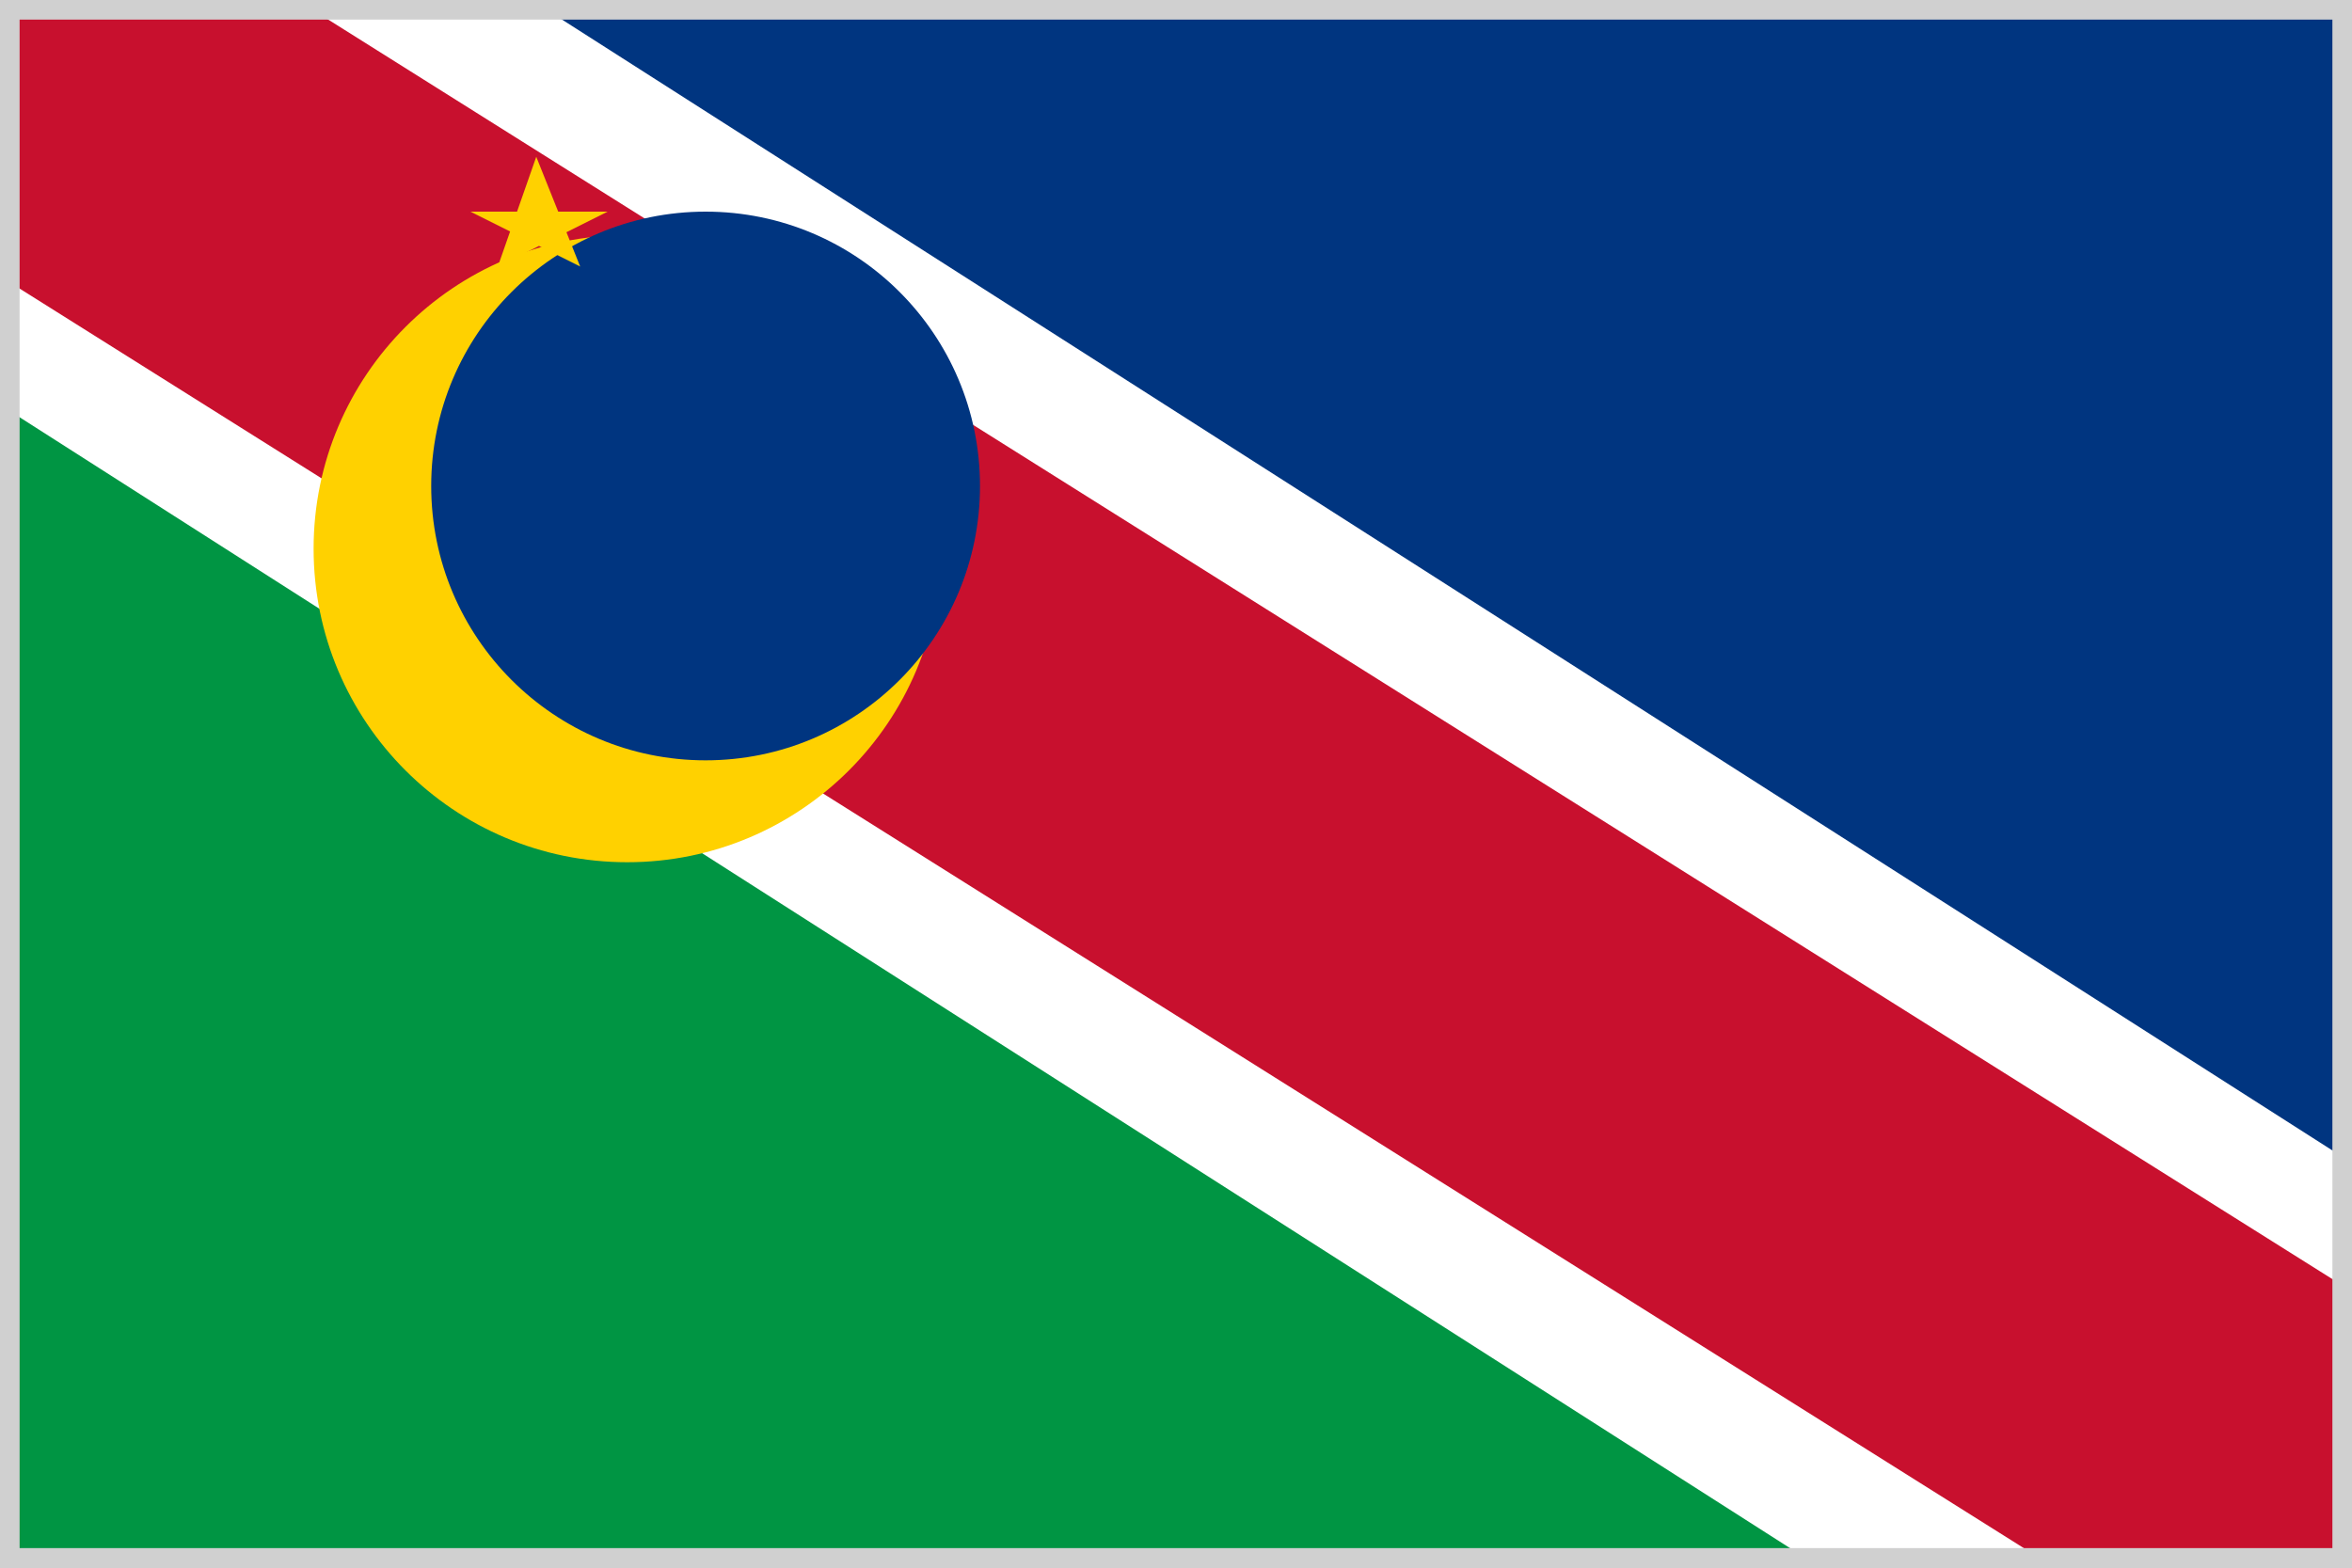
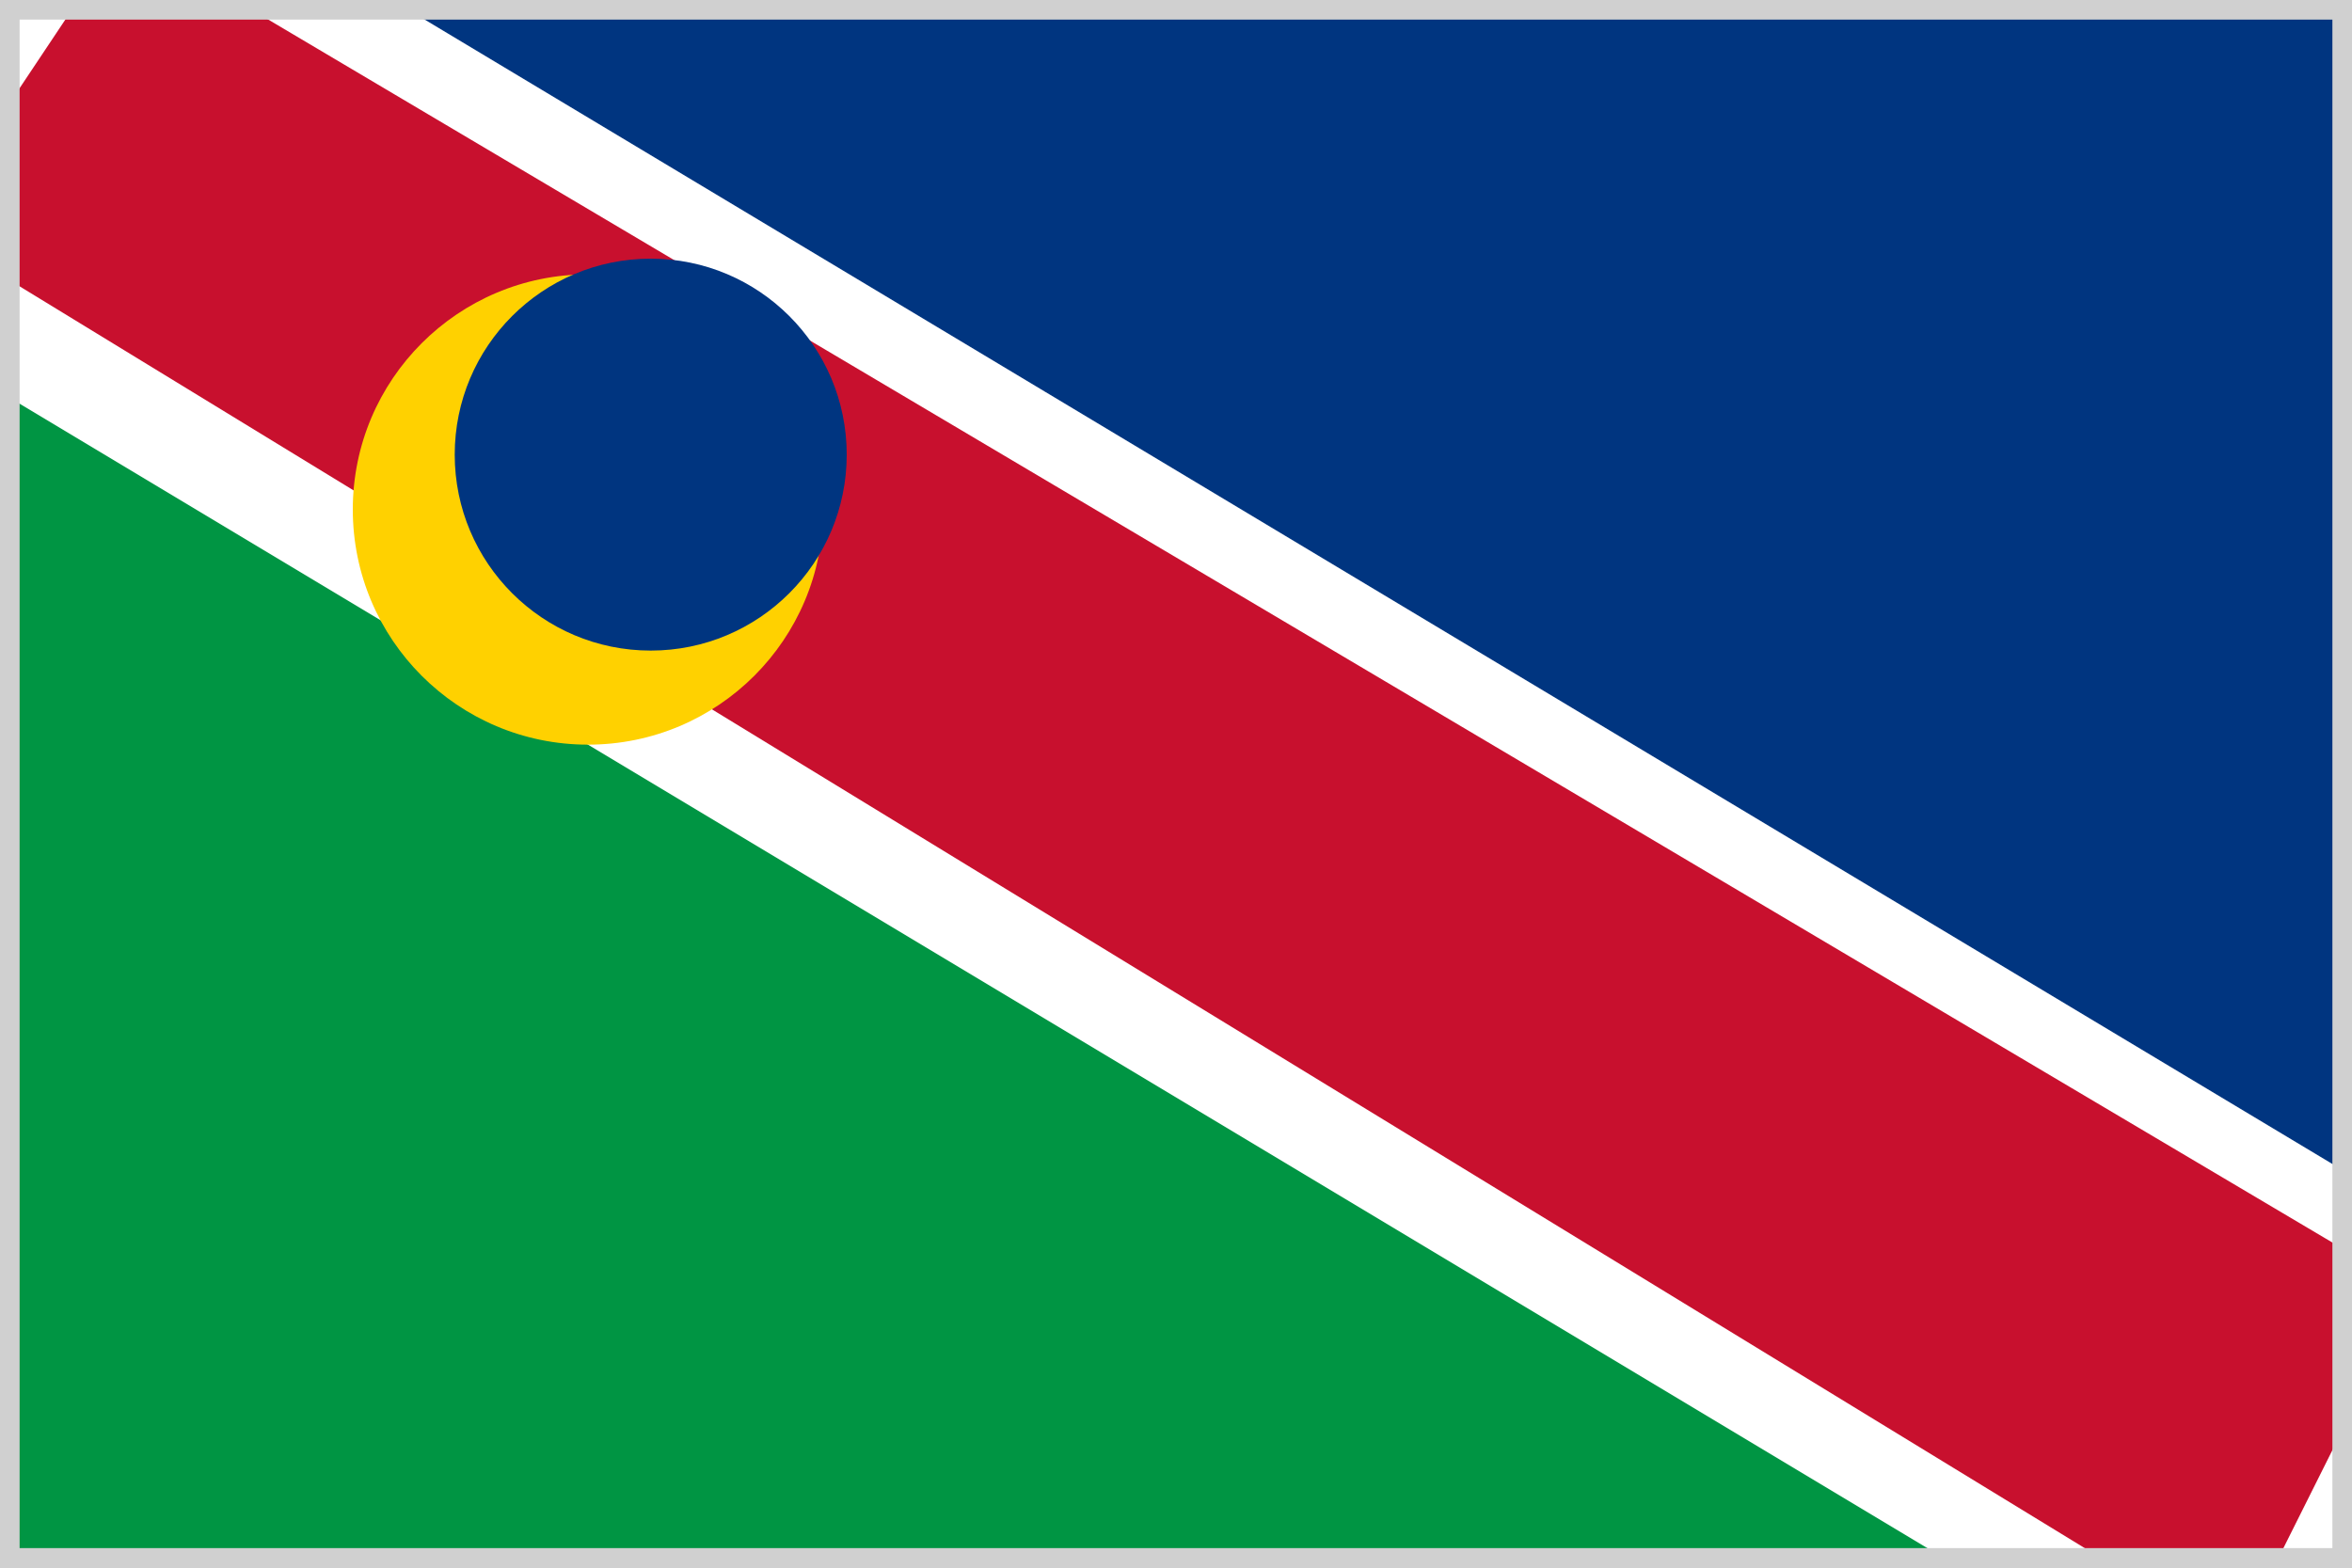
- <svg xmlns="http://www.w3.org/2000/svg" width="30" height="20" viewBox="0 0 30 20" fill="none">
+ <svg xmlns="http://www.w3.org/2000/svg" width="30" height="20" viewBox="0 0 30 20">
  <rect width="30" height="20" fill="#003580" />
-   <path d="M0 0L30 20" stroke="transparent" fill="none" />
-   <polygon points="0,0 30,20 0,20" fill="#009543" />
-   <path d="M-2,-1 L32,21" stroke="#C8102E" stroke-width="5" />
-   <path d="M-2,-1 L32,21" stroke="#FFFFFF" stroke-width="7" style="mix-blend-mode:destination-out" opacity="0" />
-   <path d="M-3,-1.5 L33,21.5" stroke="#FFFFFF" stroke-width="8" />
-   <path d="M-2.5,-1 L32.5,21" stroke="#C8102E" stroke-width="5" />
-   <circle cx="8" cy="7" r="4" fill="#FFD100" />
-   <circle cx="9" cy="6.2" r="3.5" fill="#003580" />
-   <path d="M5.5,7 L6.2,5 L7,7 L5,6 L7.5,6 Z" fill="#FFD100" transform="translate(2.5, -1.5) scale(0.7)" />
-   <rect x="0" y="0" width="30" height="20" rx="0" stroke="#D0D0D0" stroke-width="0.5" fill="none" />
+   <polygon points="0,0 0,20 30,20" fill="#009543" />
+   <polygon points="0,0 0,5 25,20 30,20 30,15 5,0" fill="#FFFFFF" />
+   <polygon points="0,1.5 0,3.5 27,20 29,20 30,18 30,16 3,0 1,0" fill="#C8102E" />
+   <circle cx="7.5" cy="6.5" r="3" fill="#FFD100" />
+   <circle cx="8.3" cy="5.8" r="2.5" fill="#003580" />
+   <rect x="0" y="0" width="30" height="20" stroke="#D0D0D0" stroke-width="0.5" fill="none" />
</svg>
